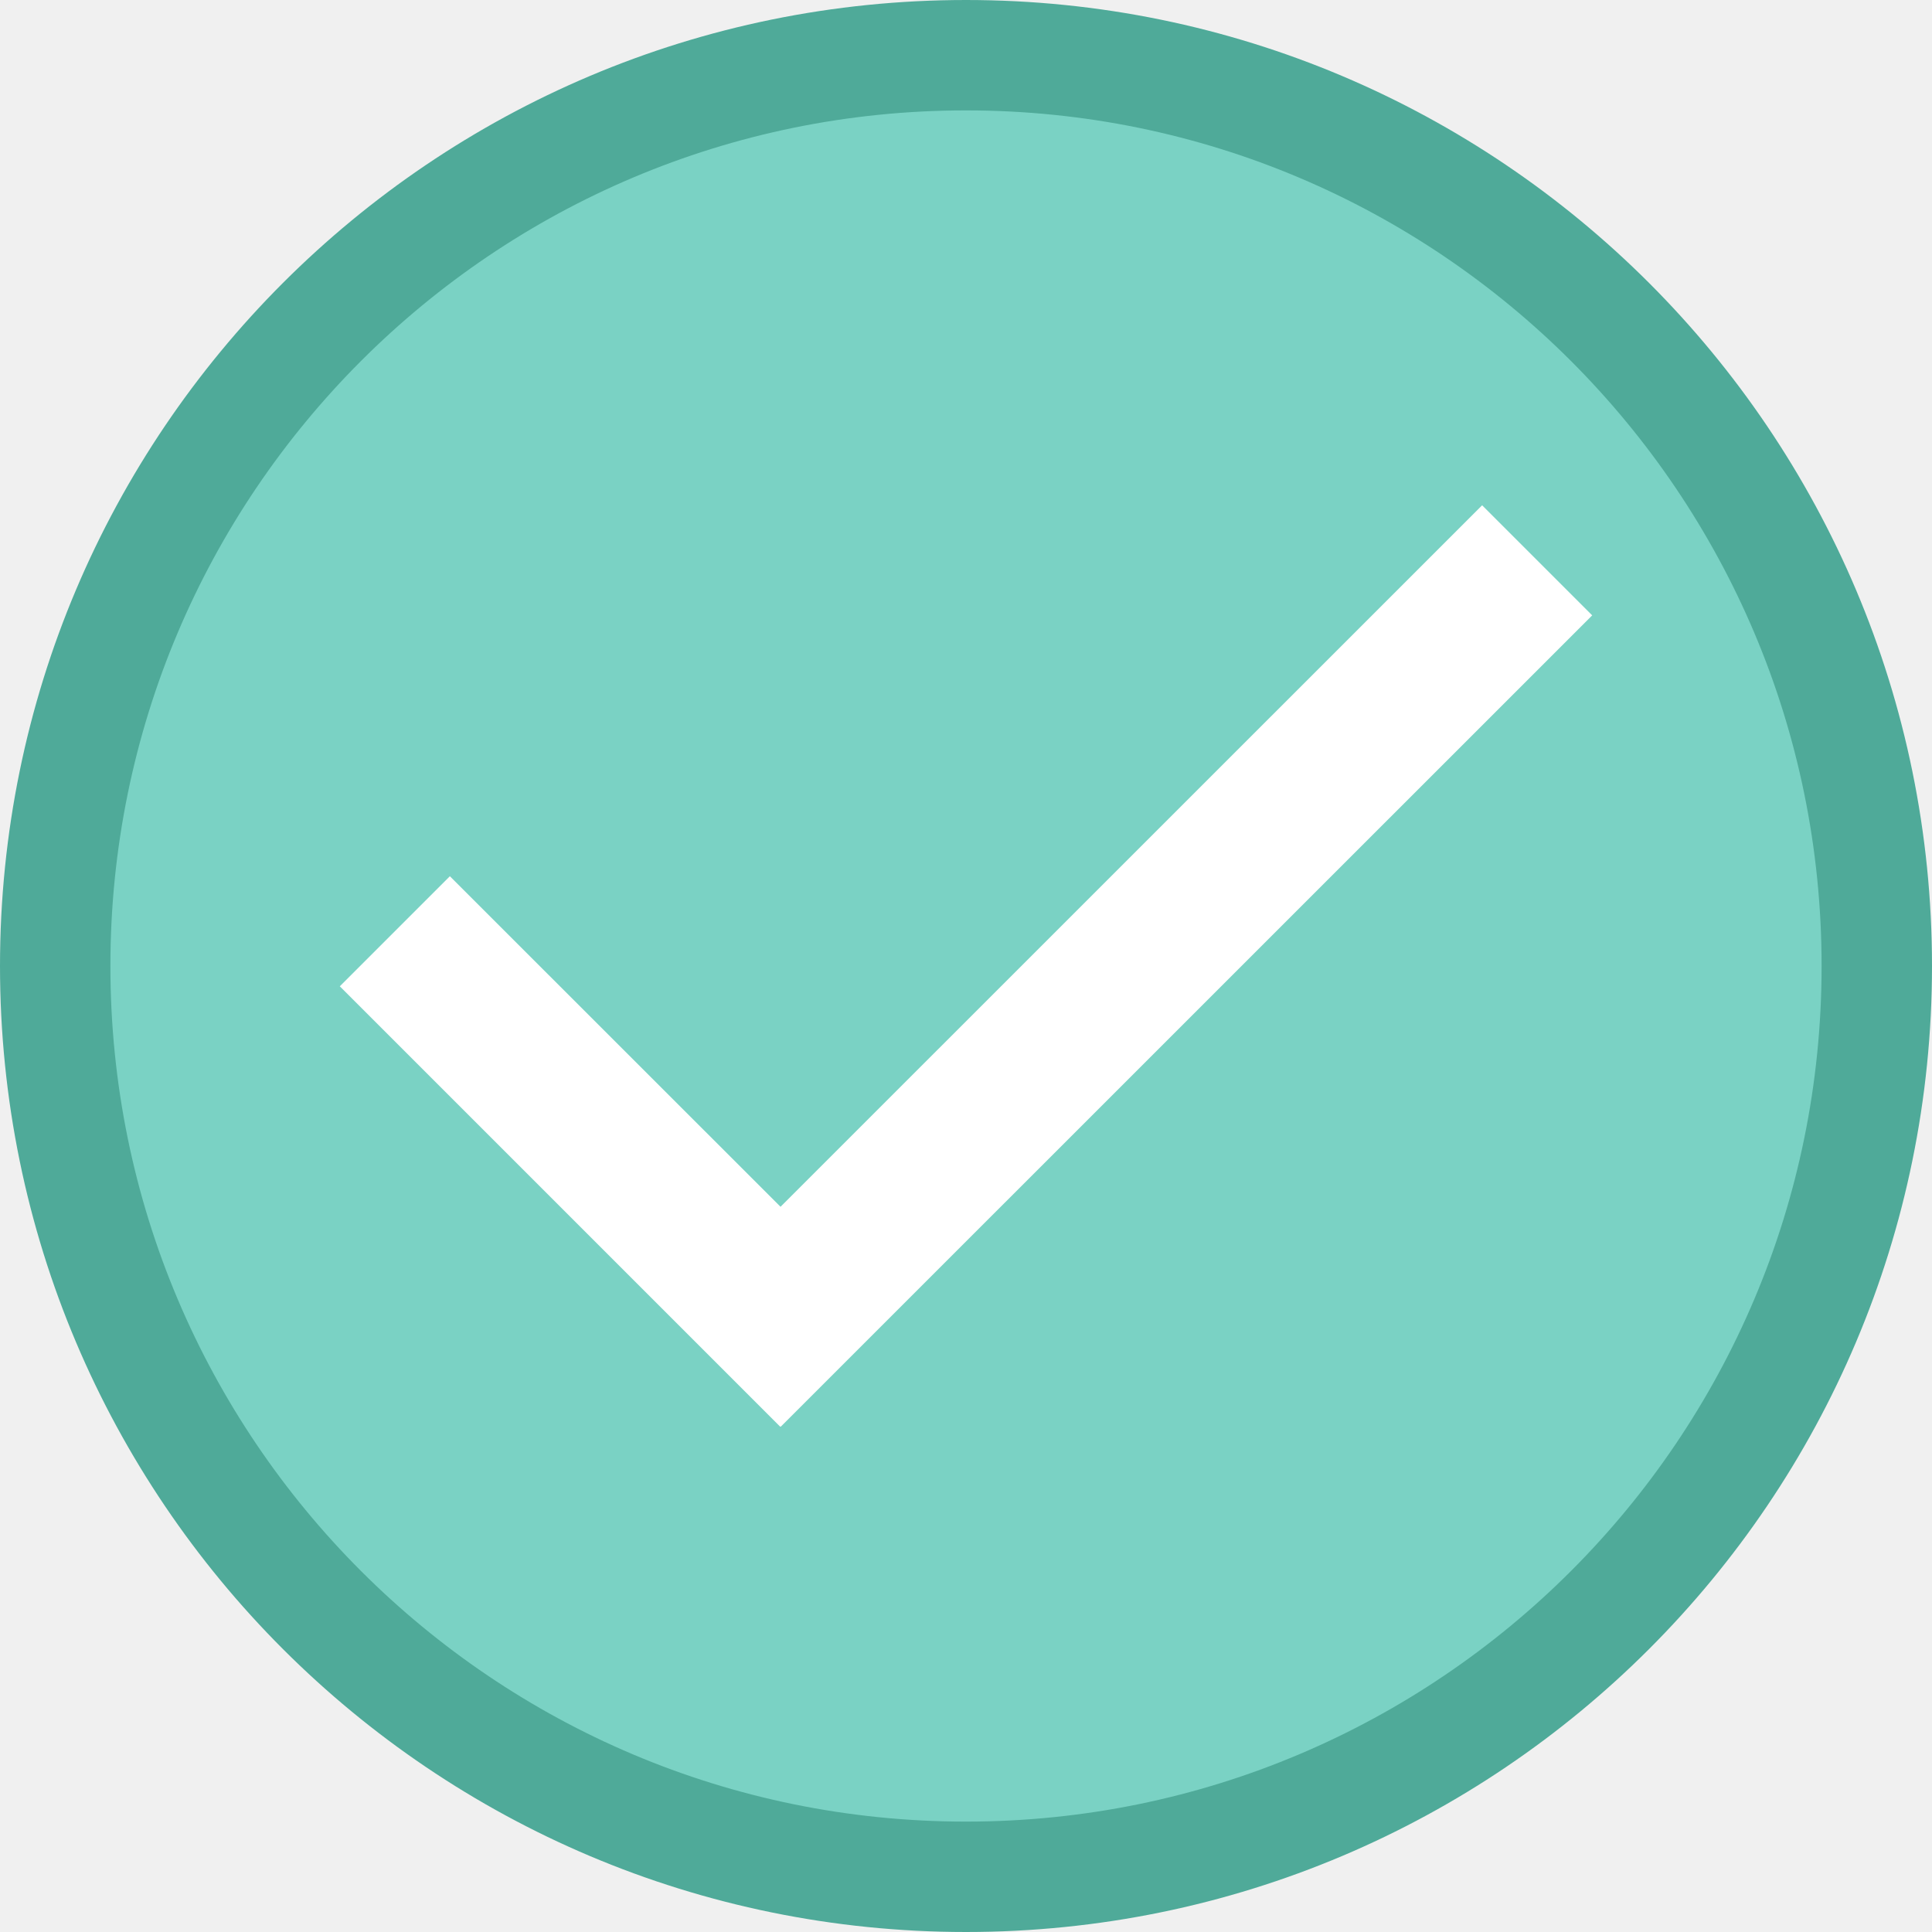
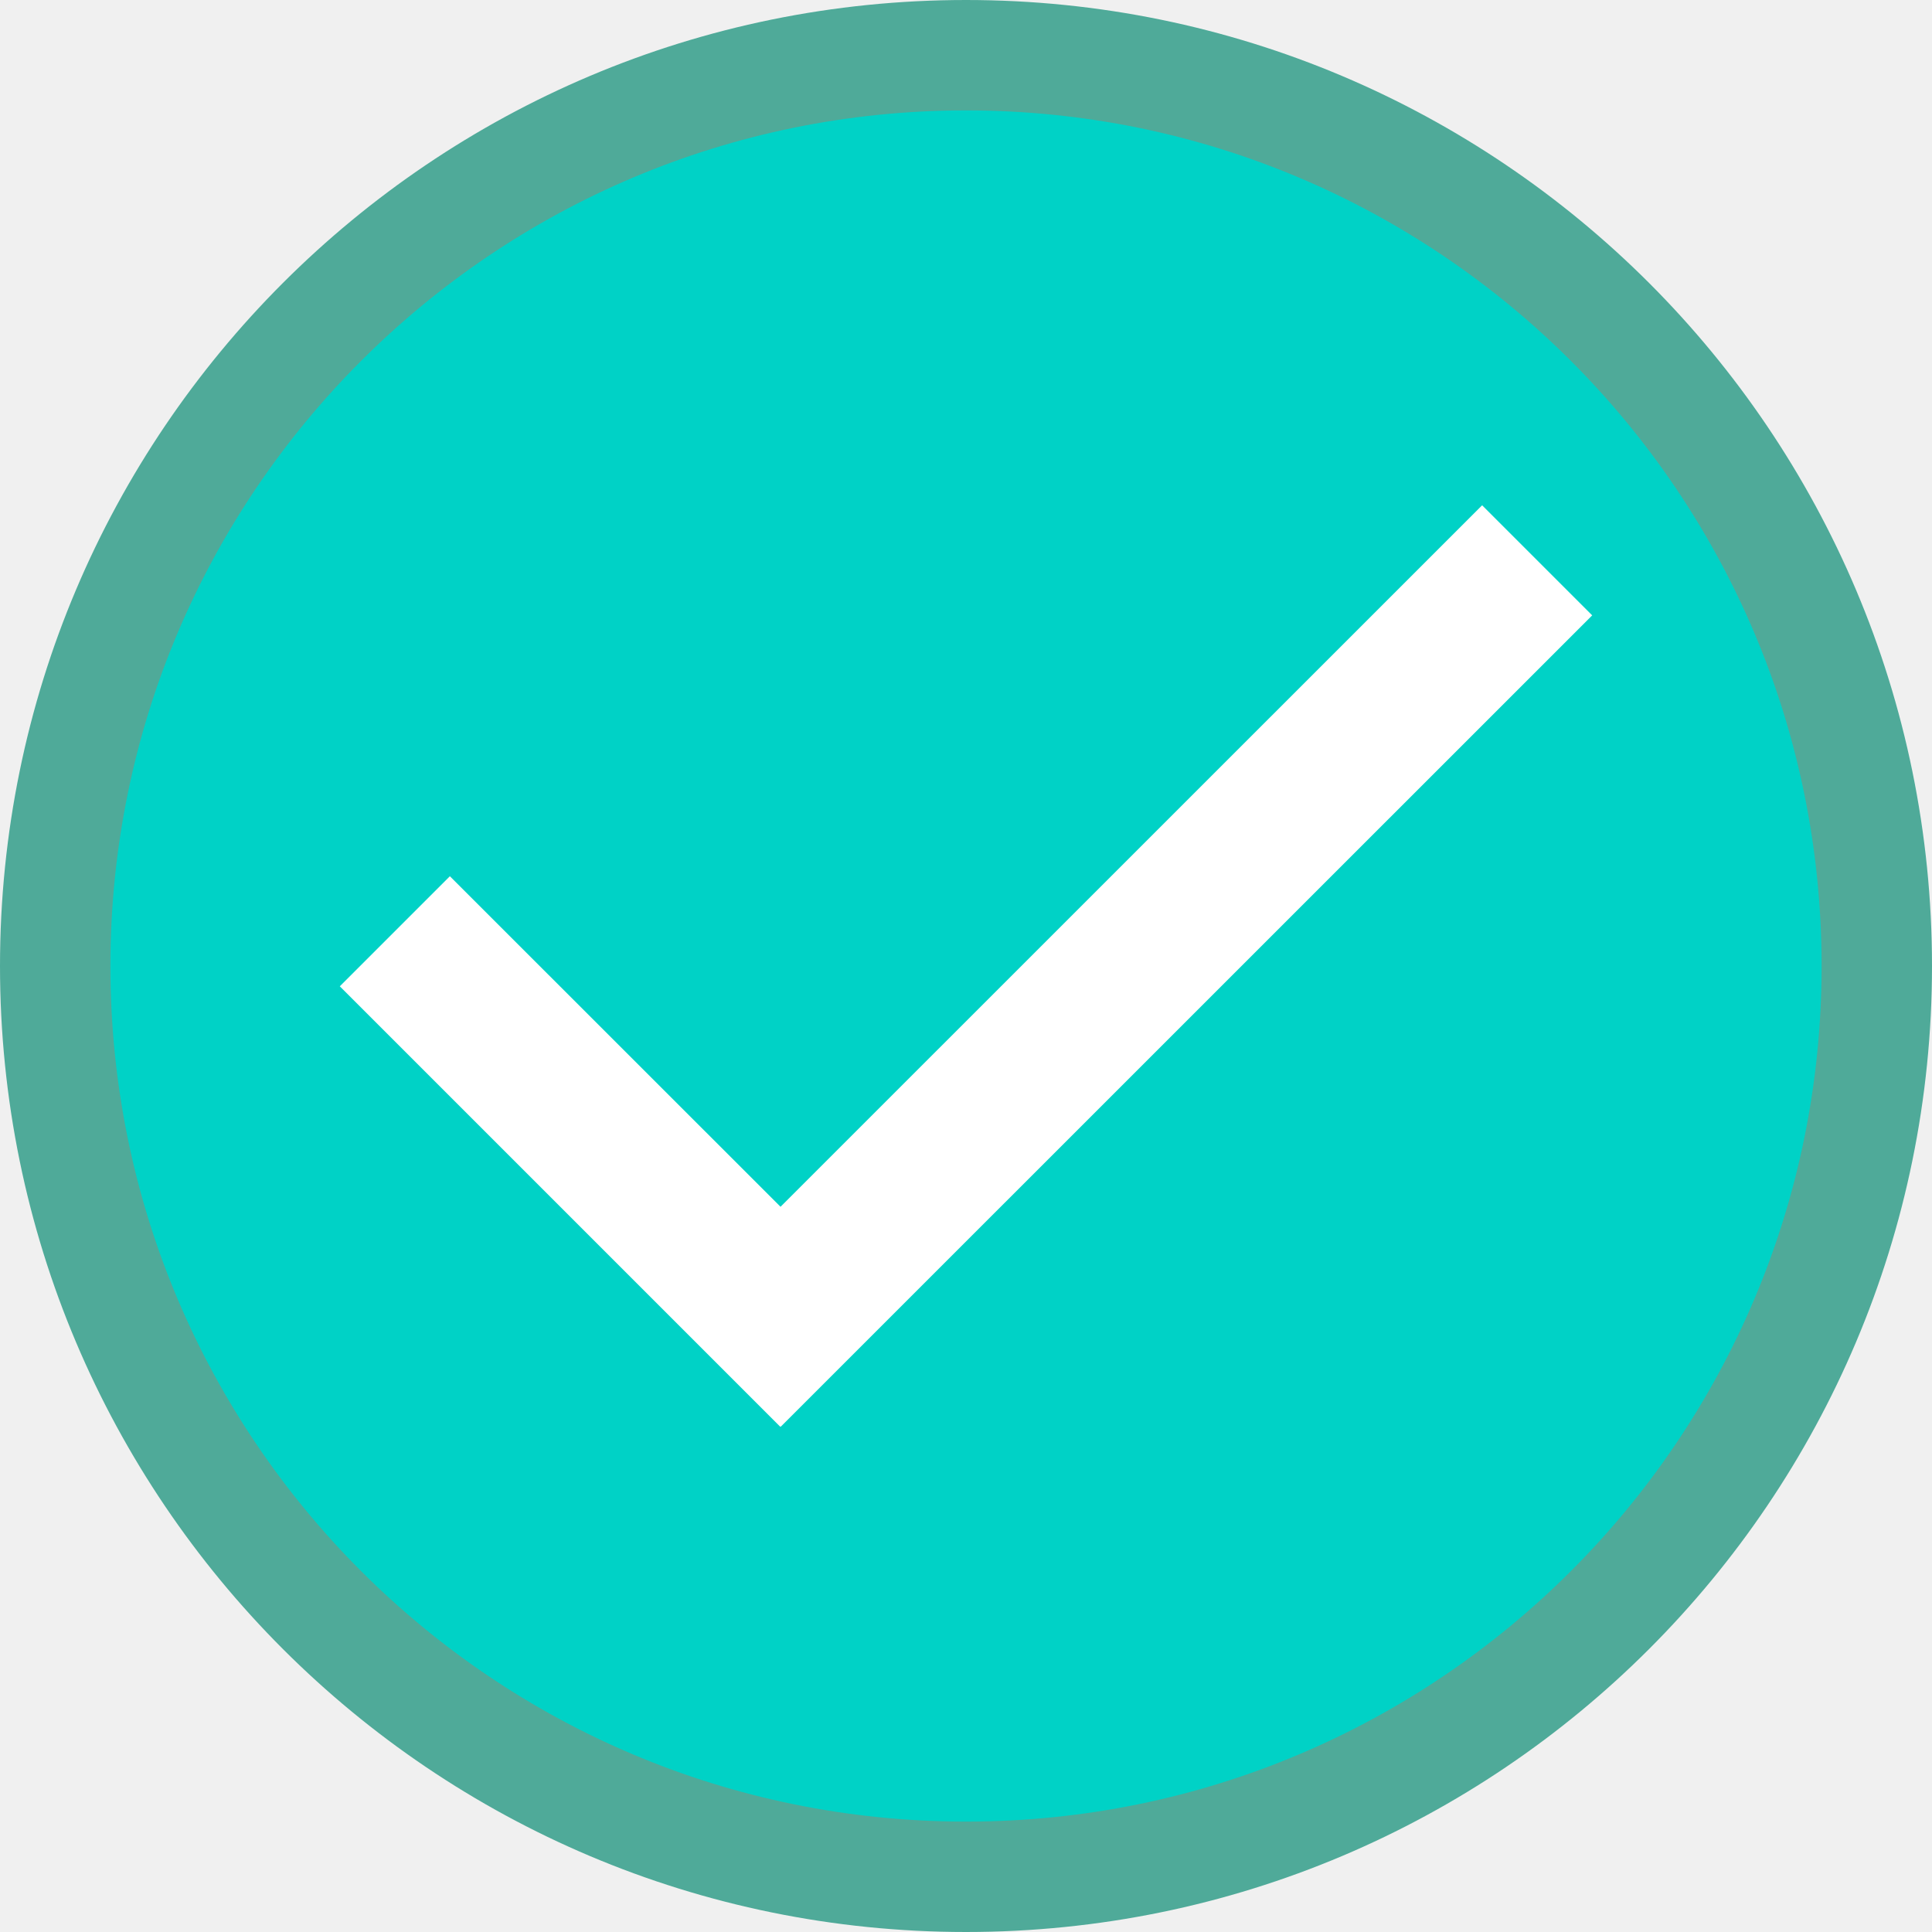
<svg xmlns="http://www.w3.org/2000/svg" viewBox="0 0 17.5 17.5">
  <defs>
    <style>
      .cls-1 {
-         fill: #7ad2c4;
+         fill: #00d2c6;
        stroke: #4faa99;
        stroke-miterlimit: 10;
      }

      .cls-2 {
        fill: #fff;
      }
    </style>
  </defs>
  <g id="Capa_2" data-name="Capa 2">
    <g id="Capa_1-2" data-name="Capa 1">
      <g>
        <circle class="cls-1" cx="8.75" cy="8.75" r="8.25" />
        <polygon class="cls-2" points="7.072 12.923 14.422 5.574 13.425 4.577 7.07 10.931 4.075 7.937 3.078 8.934 7.067 12.923 7.07 12.921 7.072 12.923" />
      </g>
    </g>
  </g>
</svg>
